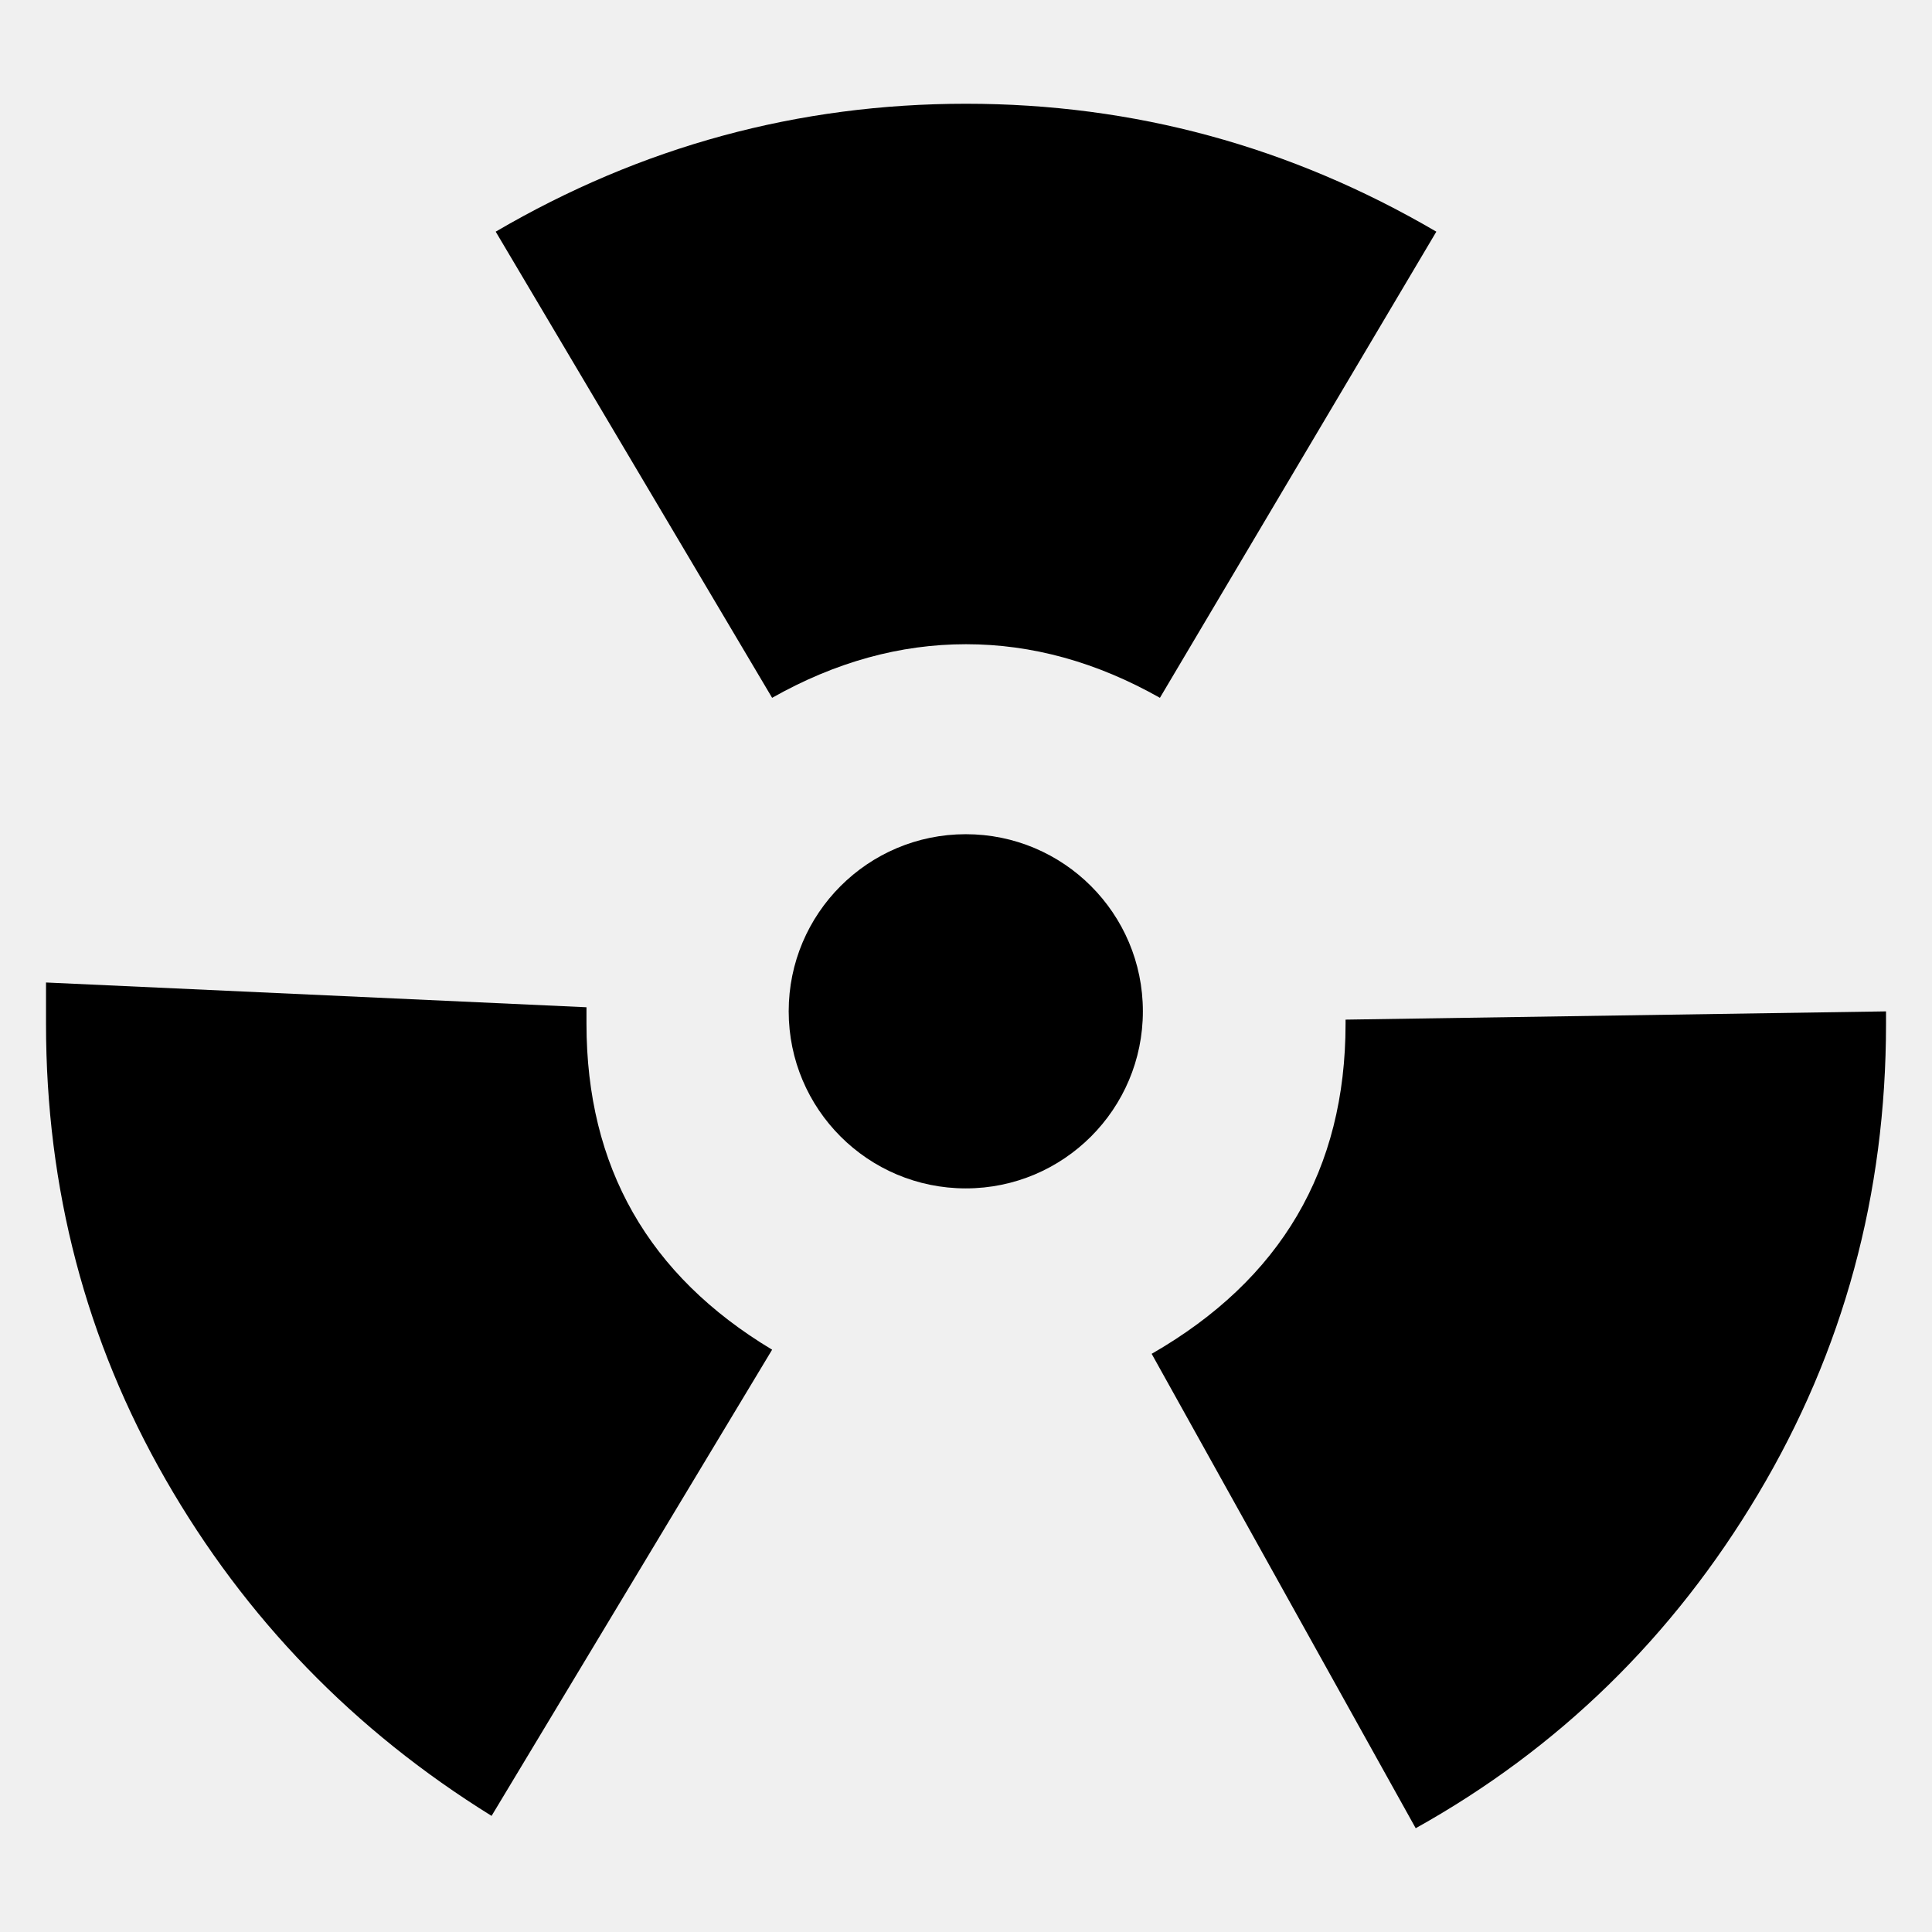
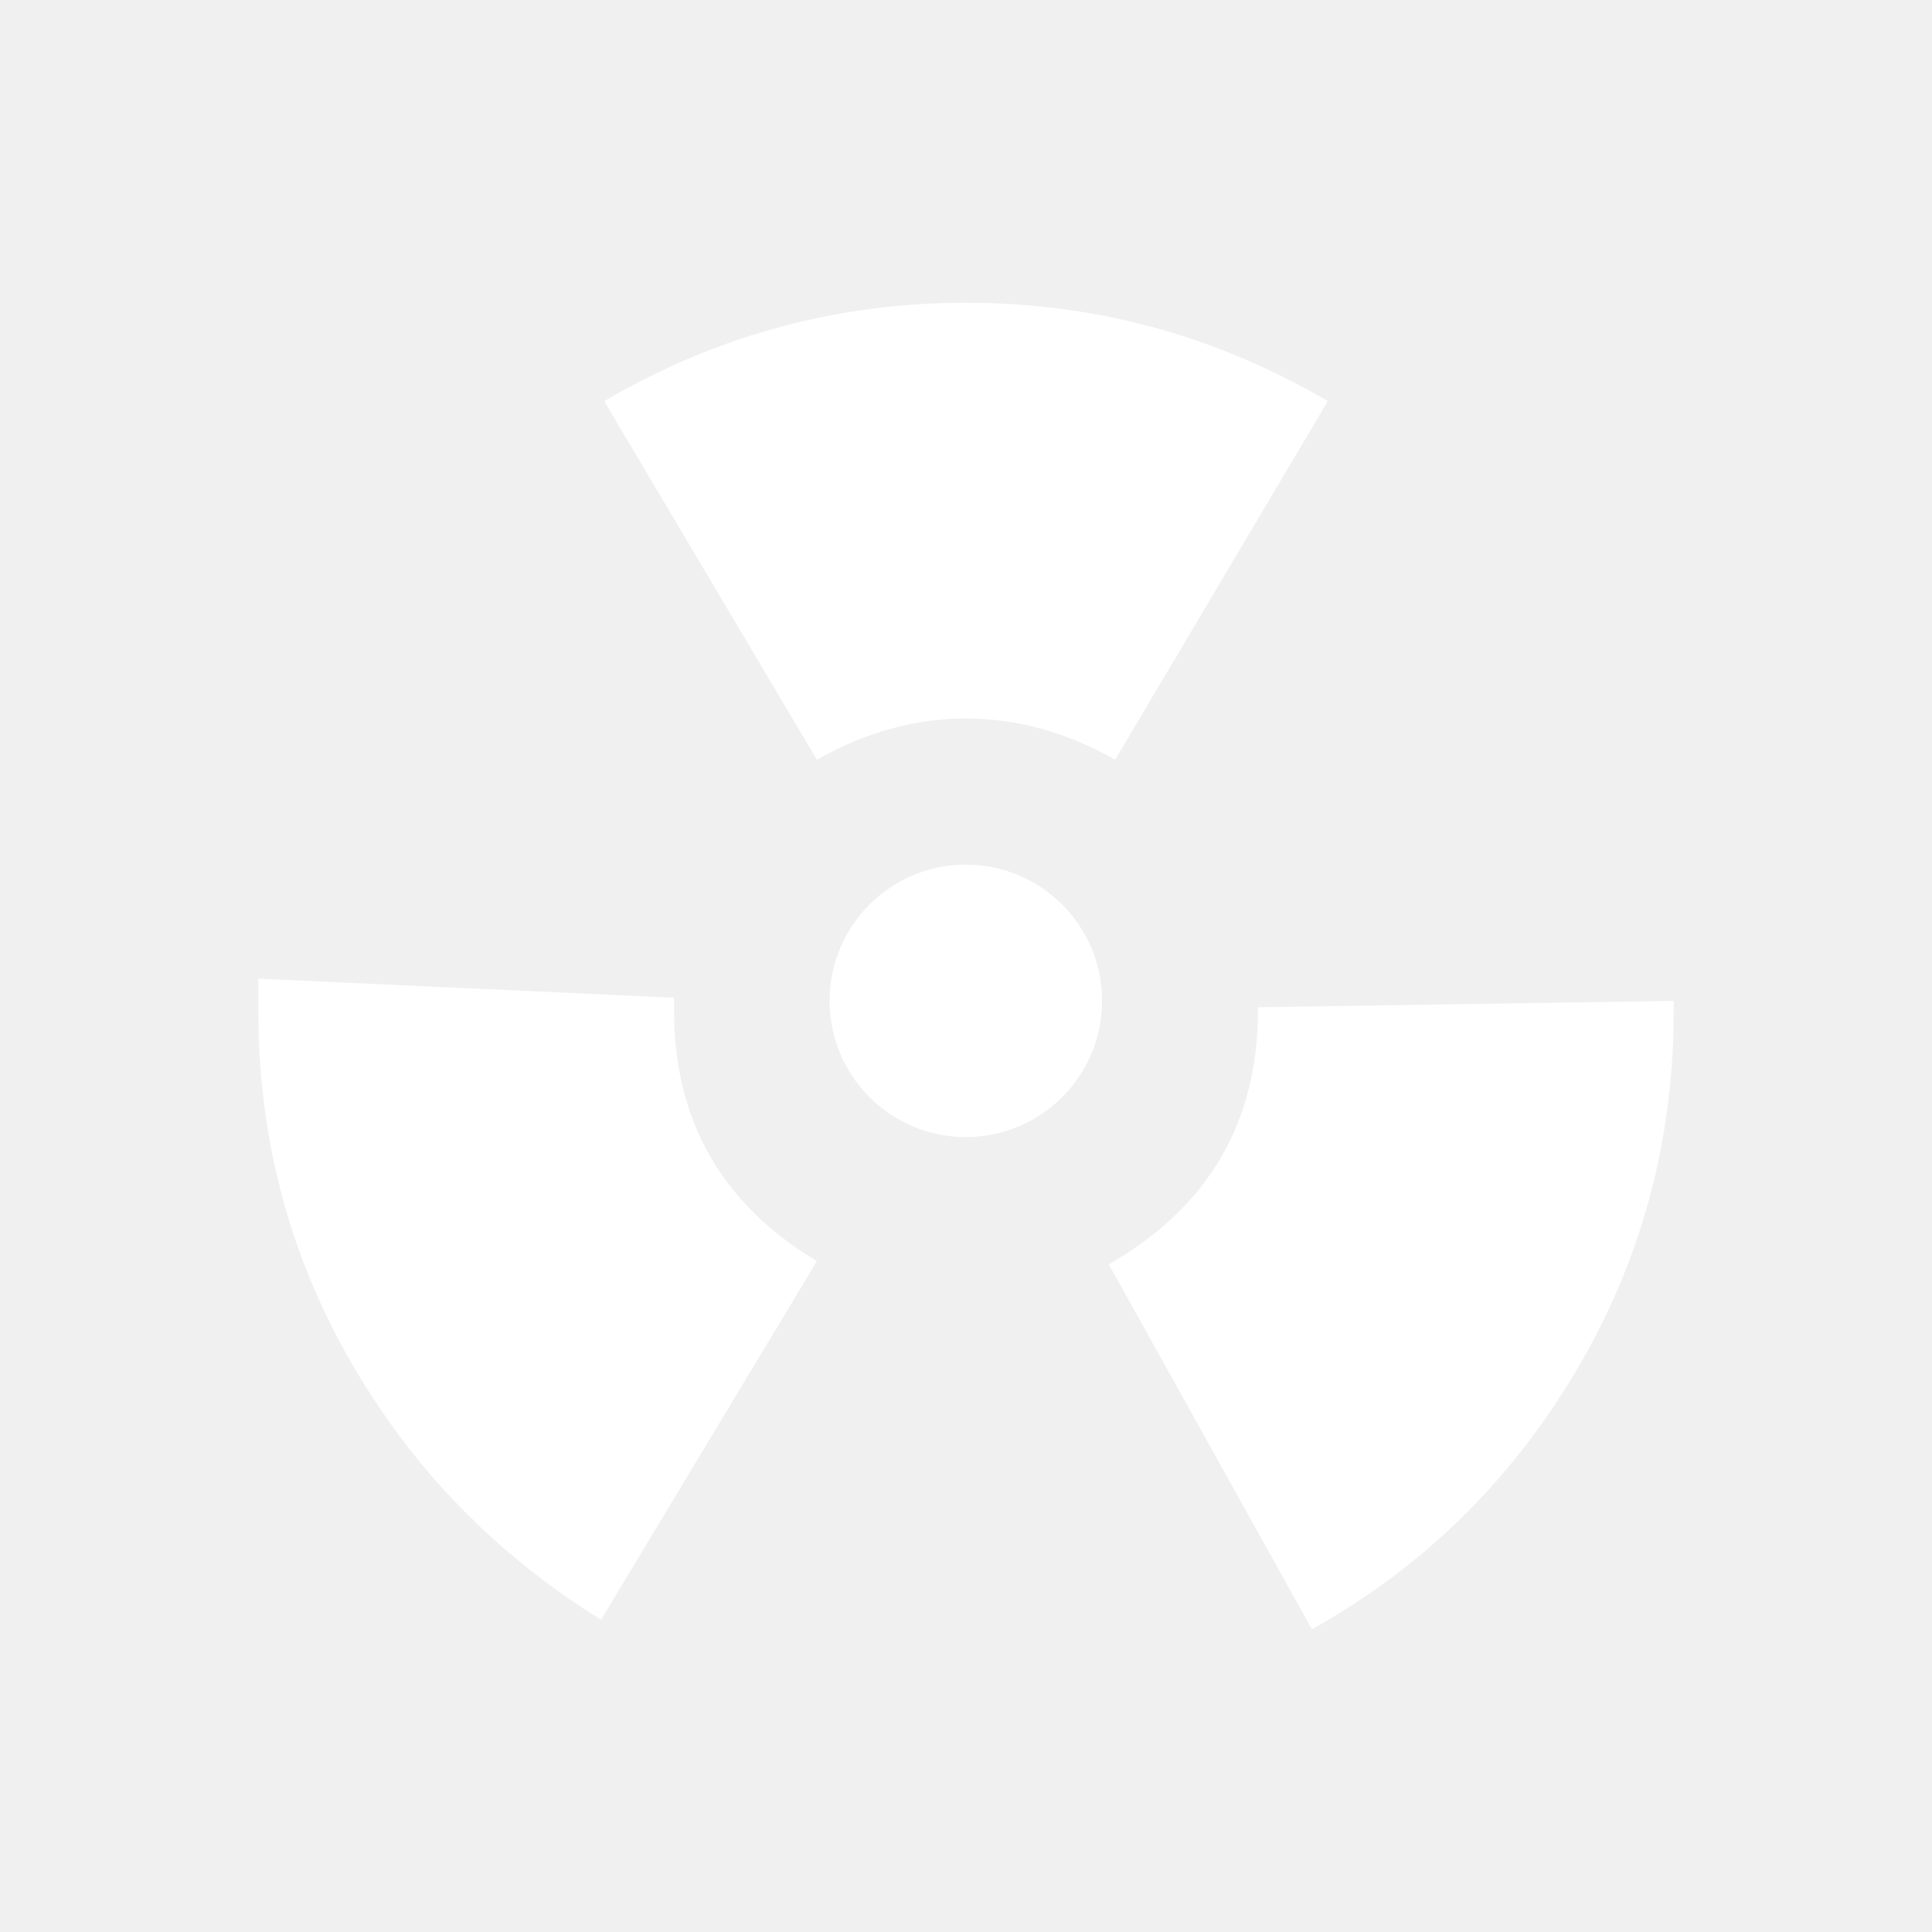
- <svg xmlns="http://www.w3.org/2000/svg" width="100%" height="100%" viewBox="0 0 350 350" version="1.1" xml:space="preserve" style="fill-rule:evenodd;clip-rule:evenodd;stroke-linejoin:round;stroke-miterlimit:2;">
+ <svg xmlns="http://www.w3.org/2000/svg" fill="white" width="100%" height="100%" viewBox="-52.5 -52.5 455 455" version="1.1" xml:space="preserve" style="fill-rule:evenodd;clip-rule:evenodd;stroke-linejoin:round;stroke-miterlimit:2;">
  <g id="Nuke" transform="matrix(4.16667,0,0,4.16667,-3825.04,-3291.68)">
    <g transform="matrix(1.90859,0,0,1.90859,106.473,-258.803)">
      <path d="M436.4,590.885C433.267,588.942 430.792,586.389 428.976,583.225C427.159,580.061 426.25,576.599 426.25,572.84L426.25,571.9L438.562,572.464L438.562,572.84C438.562,576.098 439.971,578.573 442.791,580.265L436.4,590.885Z" />
    </g>
    <g transform="matrix(1.90859,0,0,1.90859,106.473,-258.803)">
      <path d="M436.494,554.796C439.815,552.853 443.386,551.882 447.208,551.882C451.03,551.882 454.601,552.853 457.922,554.796L451.625,565.415C450.184,564.601 448.712,564.194 447.208,564.194C445.704,564.194 444.232,564.601 442.791,565.415L436.494,554.796Z" />
    </g>
    <g id="Dot" transform="matrix(1.23134,0,0,1.23134,723.81,597.258)">
      <circle cx="191.815" cy="192.241" r="6.253" />
    </g>
    <g transform="matrix(1.90859,0,0,1.90859,106.473,-258.803)">
      <path d="M457.452,591.166L451.437,580.359C454.382,578.667 455.854,576.161 455.854,572.84L455.854,572.746L468.166,572.558L468.166,572.84C468.166,576.725 467.195,580.296 465.252,583.554C463.31,586.812 460.71,589.349 457.452,591.166Z" />
    </g>
  </g>
</svg>
